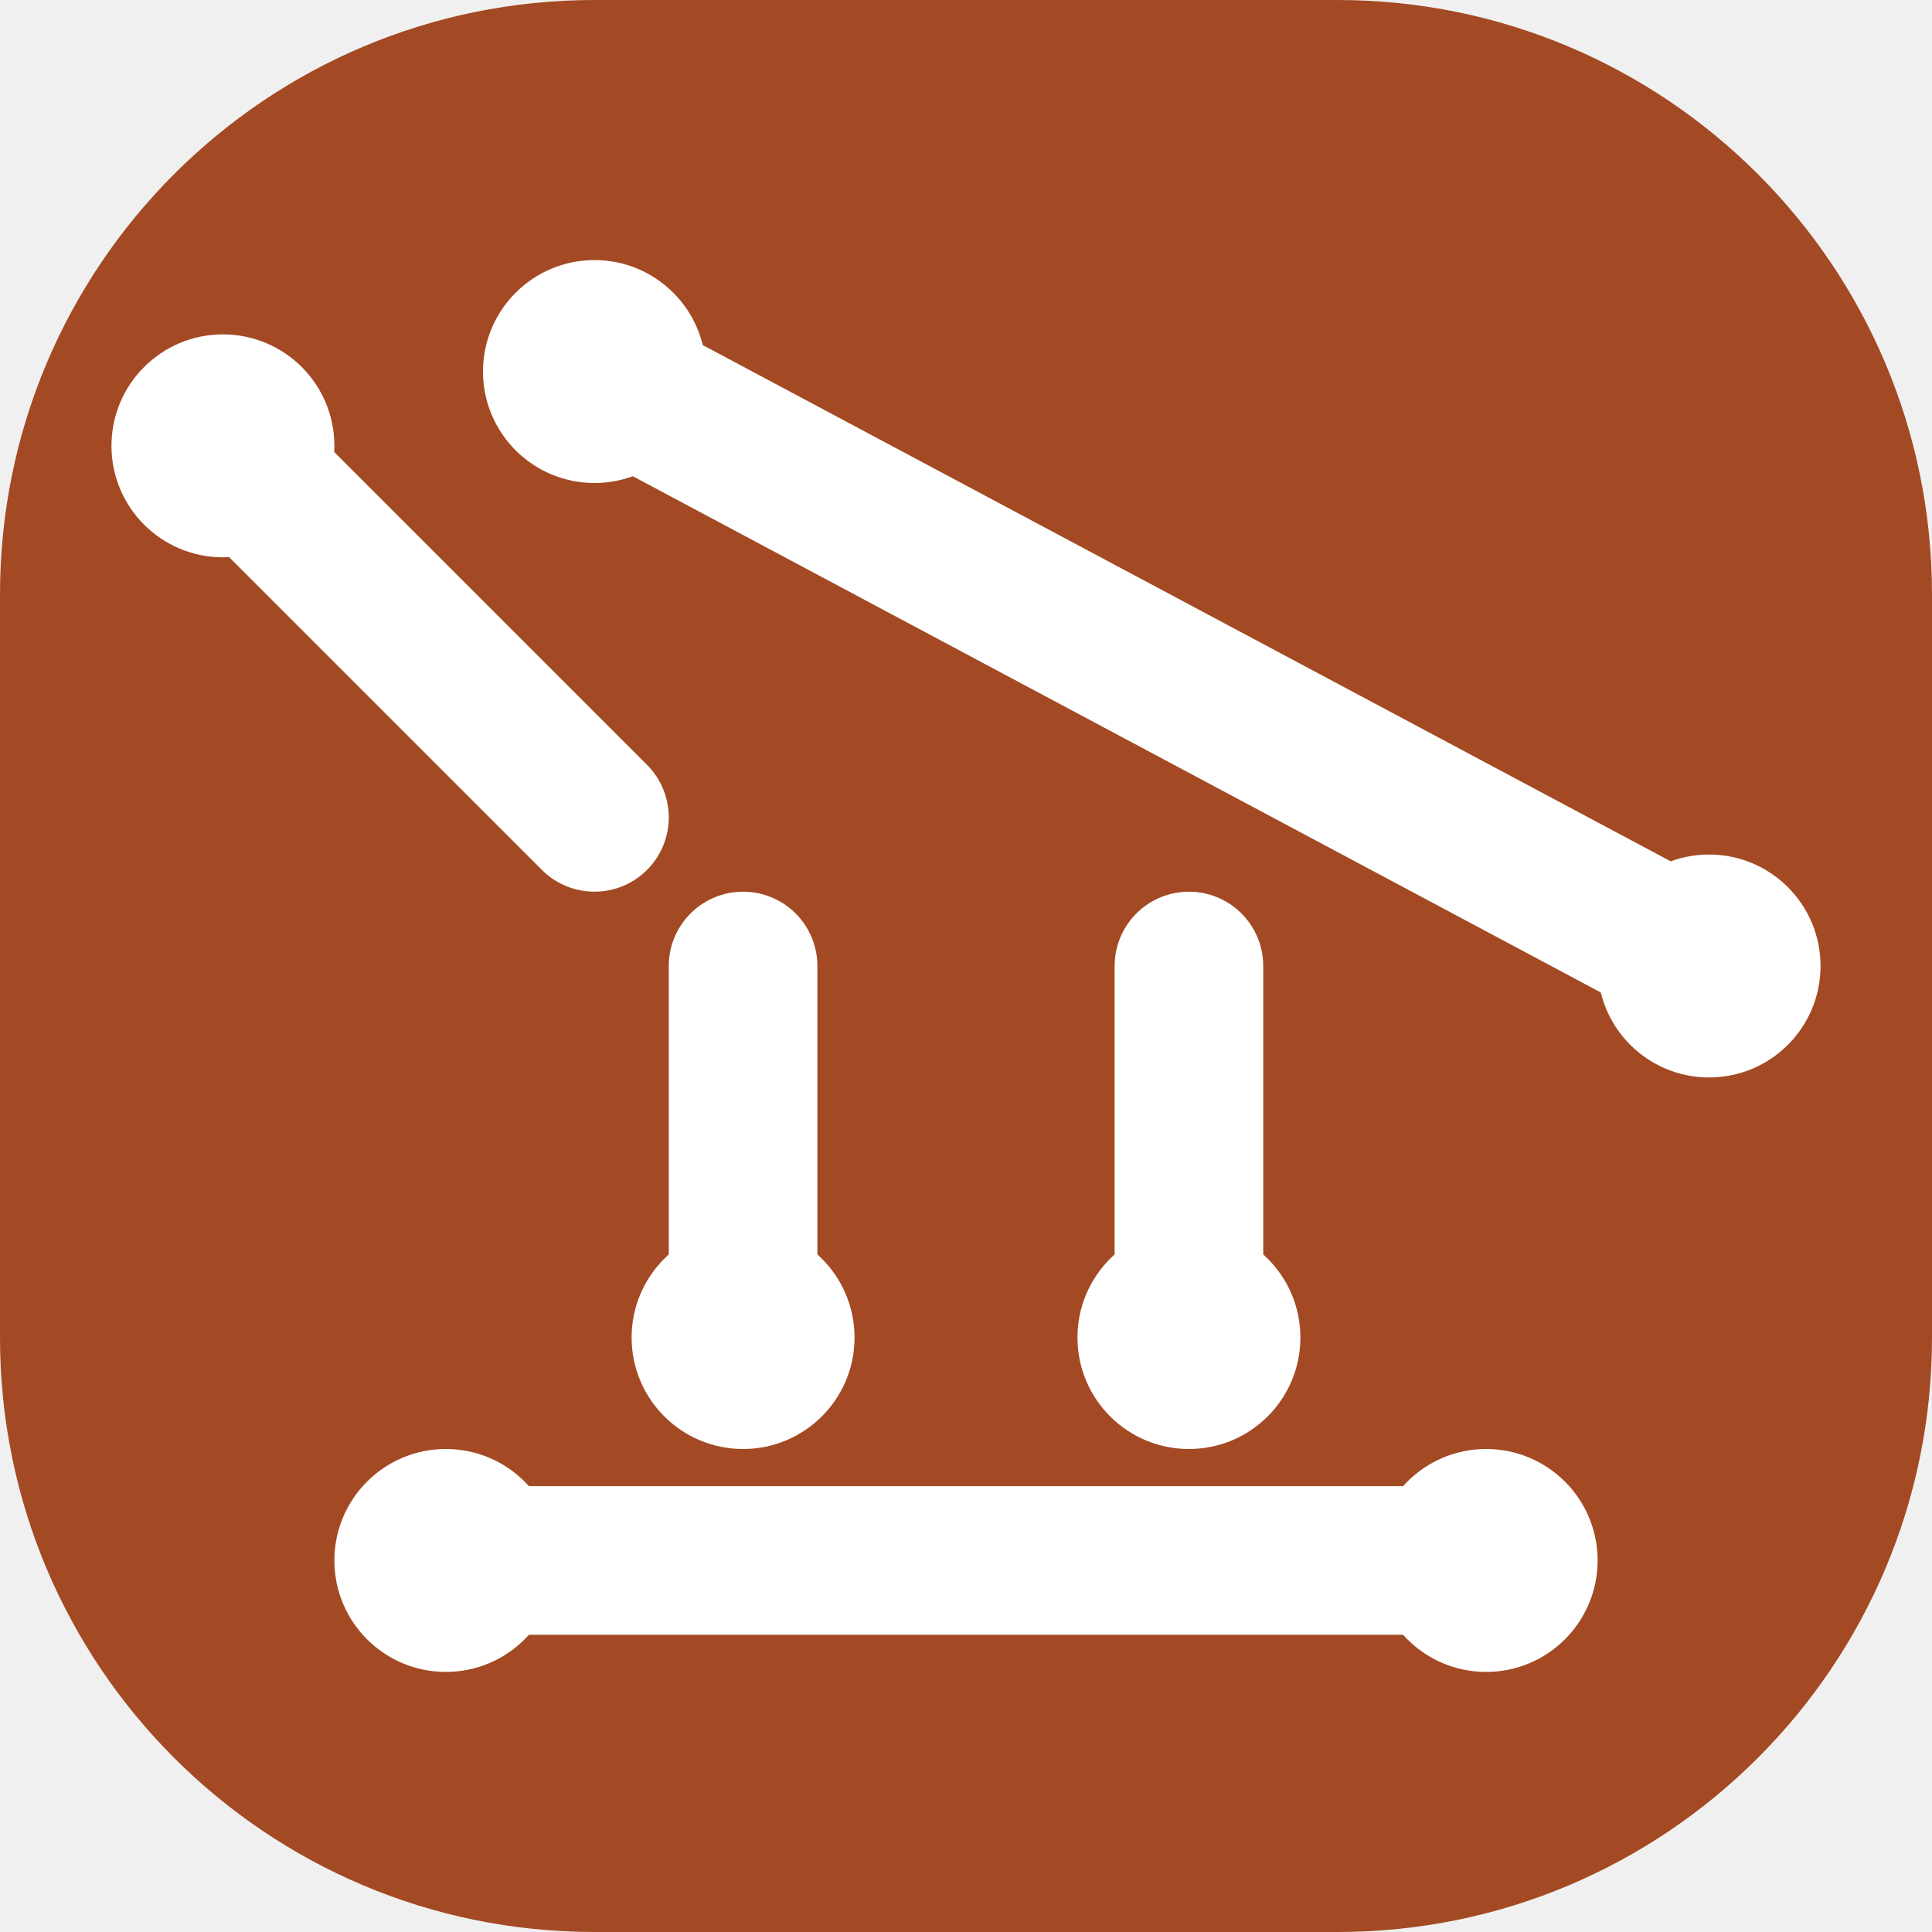
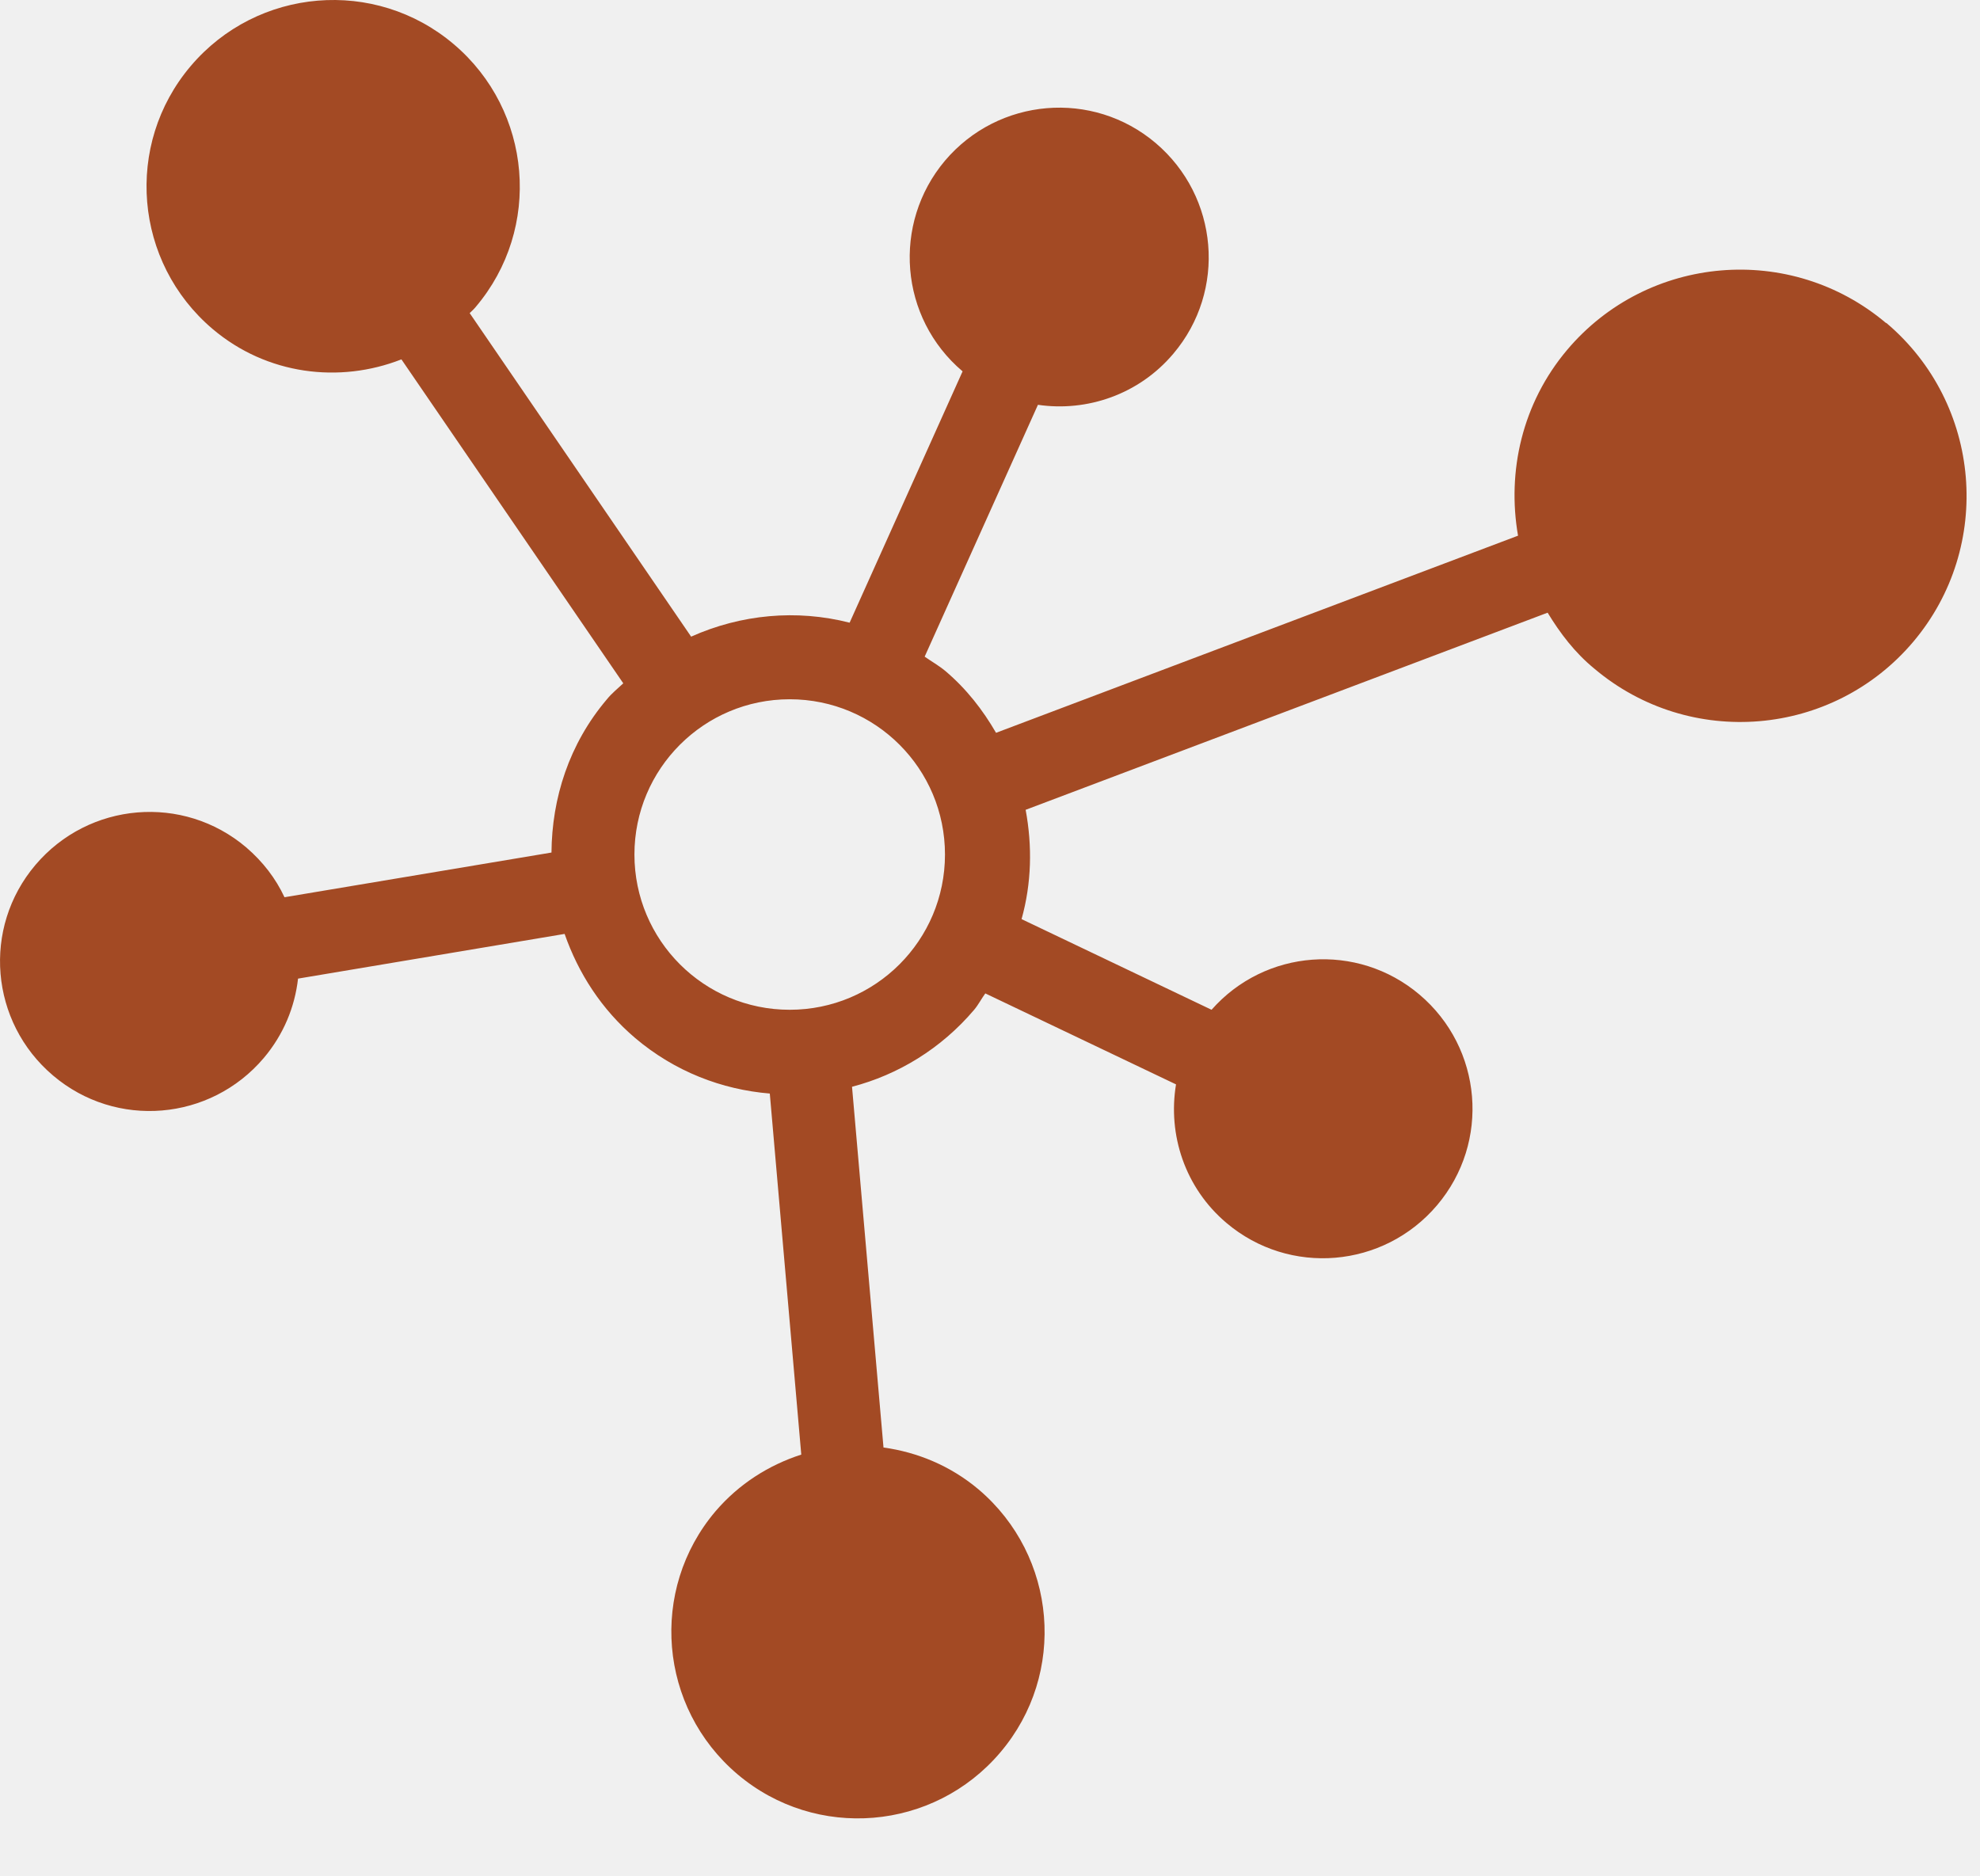
- <svg xmlns="http://www.w3.org/2000/svg" width="26" height="26" viewBox="0 0 26 26" fill="none">
-   <rect width="26" height="26" rx="8" fill="#A34A24" />
-   <g transform="translate(1, 1)">
-     <path d="M2 5L7 10" stroke="#FFFFFF" stroke-width="2" stroke-linecap="round" stroke-linejoin="round" />
-     <path d="M7 4L22 12" stroke="#FFFFFF" stroke-width="2" stroke-linecap="round" stroke-linejoin="round" />
-     <path d="M9 12V17" stroke="#FFFFFF" stroke-width="2" stroke-linecap="round" stroke-linejoin="round" />
-     <path d="M15 12V17" stroke="#FFFFFF" stroke-width="2" stroke-linecap="round" stroke-linejoin="round" />
-     <path d="M5 20H19" stroke="#FFFFFF" stroke-width="2" stroke-linecap="round" stroke-linejoin="round" />
-     <circle cx="2" cy="5" r="1.5" fill="#FFFFFF" />
-     <circle cx="7" cy="4" r="1.5" fill="#FFFFFF" />
-     <circle cx="22" cy="12" r="1.5" fill="#FFFFFF" />
-     <circle cx="9" cy="17" r="1.5" fill="#FFFFFF" />
-     <circle cx="15" cy="17" r="1.5" fill="#FFFFFF" />
-     <circle cx="5" cy="20" r="1.5" fill="#FFFFFF" />
-     <circle cx="19" cy="20" r="1.5" fill="#FFFFFF" />
-   </g>
+ <svg xmlns="http://www.w3.org/2000/svg" width="19" height="18" viewBox="0 0 19 18" fill="none">
+   <path d="M18.098 3.1C17.183 2.327 15.812 2.442 15.039 3.357C14.606 3.87 14.46 4.525 14.567 5.141L9.558 7.033C9.432 6.815 9.275 6.612 9.072 6.44C9.007 6.386 8.938 6.348 8.873 6.302L9.96 3.885C10.431 3.954 10.929 3.786 11.259 3.395C11.772 2.79 11.695 1.887 11.09 1.373C10.485 0.86 9.581 0.937 9.068 1.542C8.559 2.147 8.631 3.051 9.237 3.564L8.153 5.976C7.643 5.846 7.111 5.896 6.632 6.11L4.507 3.005C4.526 2.986 4.545 2.97 4.564 2.947C5.204 2.193 5.108 1.063 4.354 0.424C3.599 -0.216 2.469 -0.12 1.83 0.634C1.19 1.389 1.286 2.518 2.041 3.158C2.561 3.598 3.258 3.682 3.852 3.449L5.981 6.558C5.928 6.608 5.87 6.654 5.824 6.711C5.46 7.14 5.296 7.661 5.292 8.182L2.73 8.611C2.646 8.431 2.523 8.27 2.362 8.132C1.757 7.619 0.853 7.696 0.34 8.301C-0.173 8.906 -0.096 9.809 0.509 10.322C1.114 10.836 2.018 10.759 2.531 10.154C2.722 9.928 2.829 9.664 2.86 9.392L5.418 8.963C5.549 9.338 5.771 9.687 6.096 9.963C6.475 10.284 6.927 10.457 7.387 10.495L7.689 13.96C7.379 14.06 7.092 14.24 6.866 14.504C6.226 15.259 6.322 16.388 7.077 17.028C7.831 17.667 8.961 17.572 9.6 16.817C10.24 16.063 10.144 14.933 9.39 14.294C9.122 14.068 8.804 13.937 8.478 13.892L8.176 10.43C8.616 10.315 9.03 10.066 9.348 9.691C9.39 9.641 9.416 9.587 9.455 9.534L11.285 10.407C11.205 10.889 11.37 11.399 11.768 11.736C12.373 12.249 13.277 12.172 13.79 11.567C14.303 10.962 14.227 10.058 13.621 9.545C13.024 9.04 12.139 9.109 11.626 9.691L9.803 8.821C9.899 8.477 9.907 8.121 9.842 7.772L14.851 5.88C14.97 6.076 15.111 6.263 15.299 6.417C16.214 7.19 17.585 7.075 18.359 6.16C19.132 5.245 19.017 3.874 18.102 3.1H18.098ZM7.578 9.691C6.755 9.691 6.088 9.024 6.088 8.201C6.088 7.378 6.755 6.711 7.578 6.711C8.402 6.711 9.068 7.378 9.068 8.201C9.068 9.024 8.402 9.691 7.578 9.691Z" fill="#A34A24" />
</svg>
